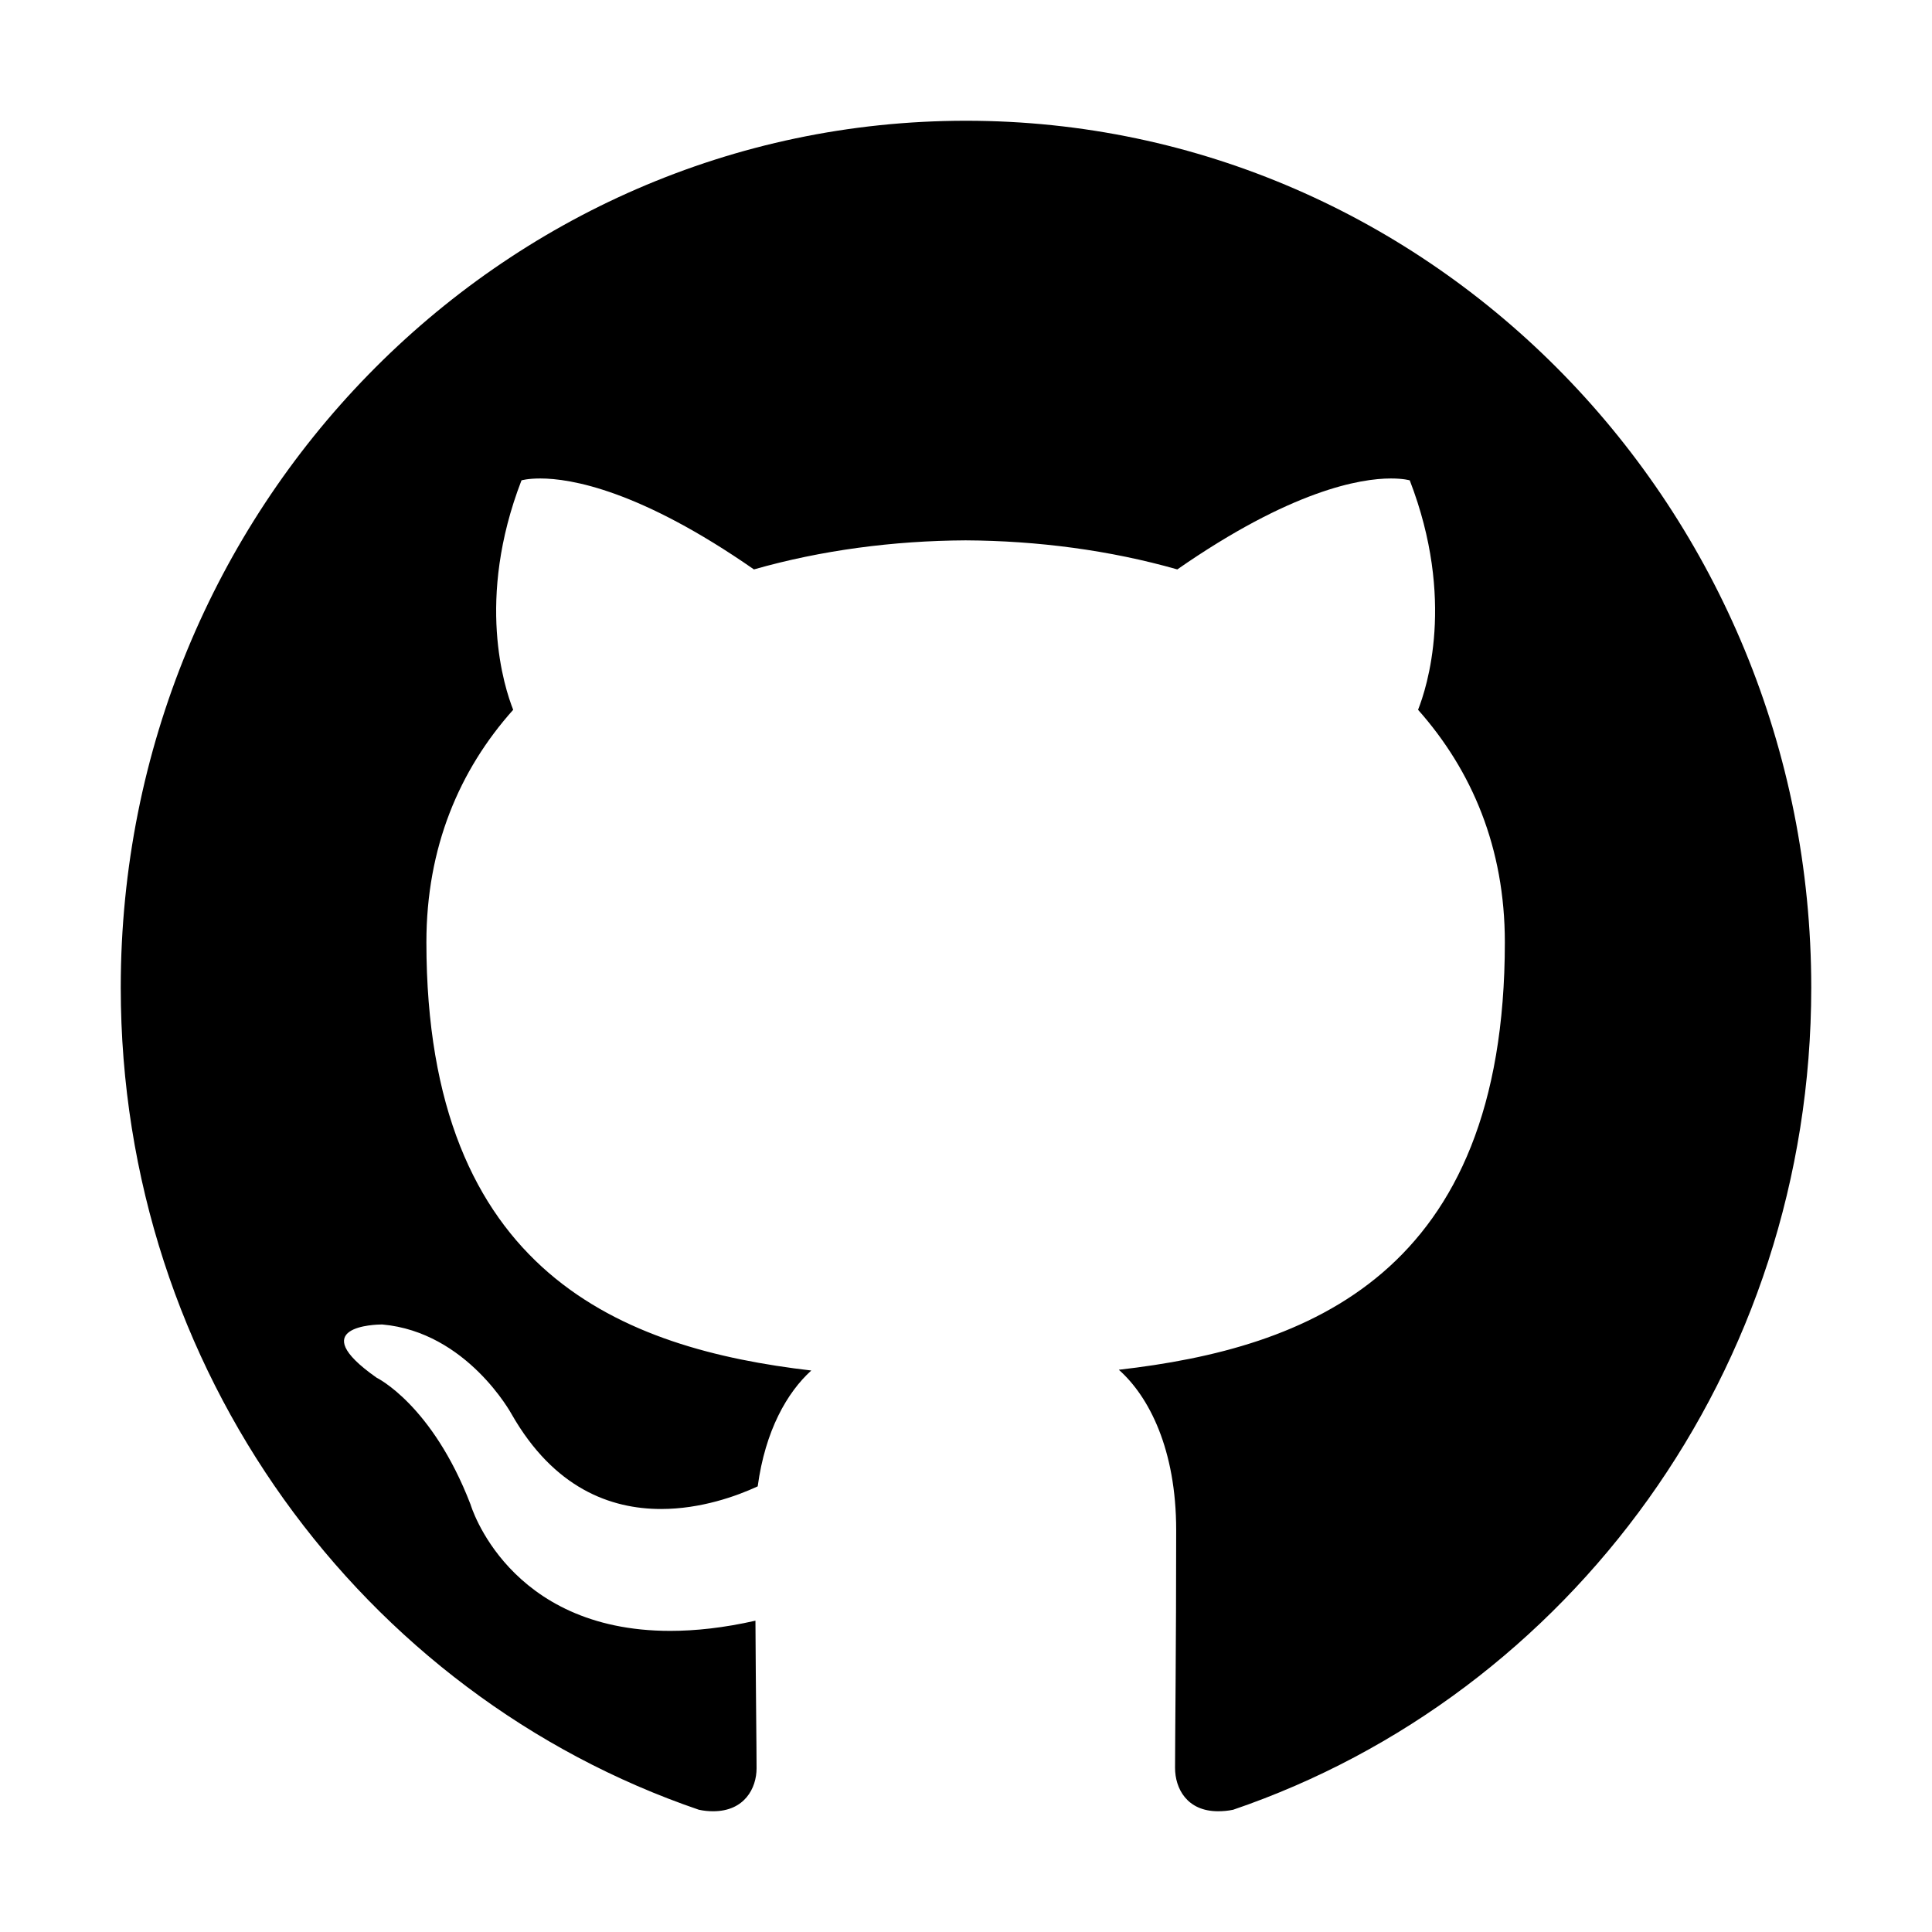
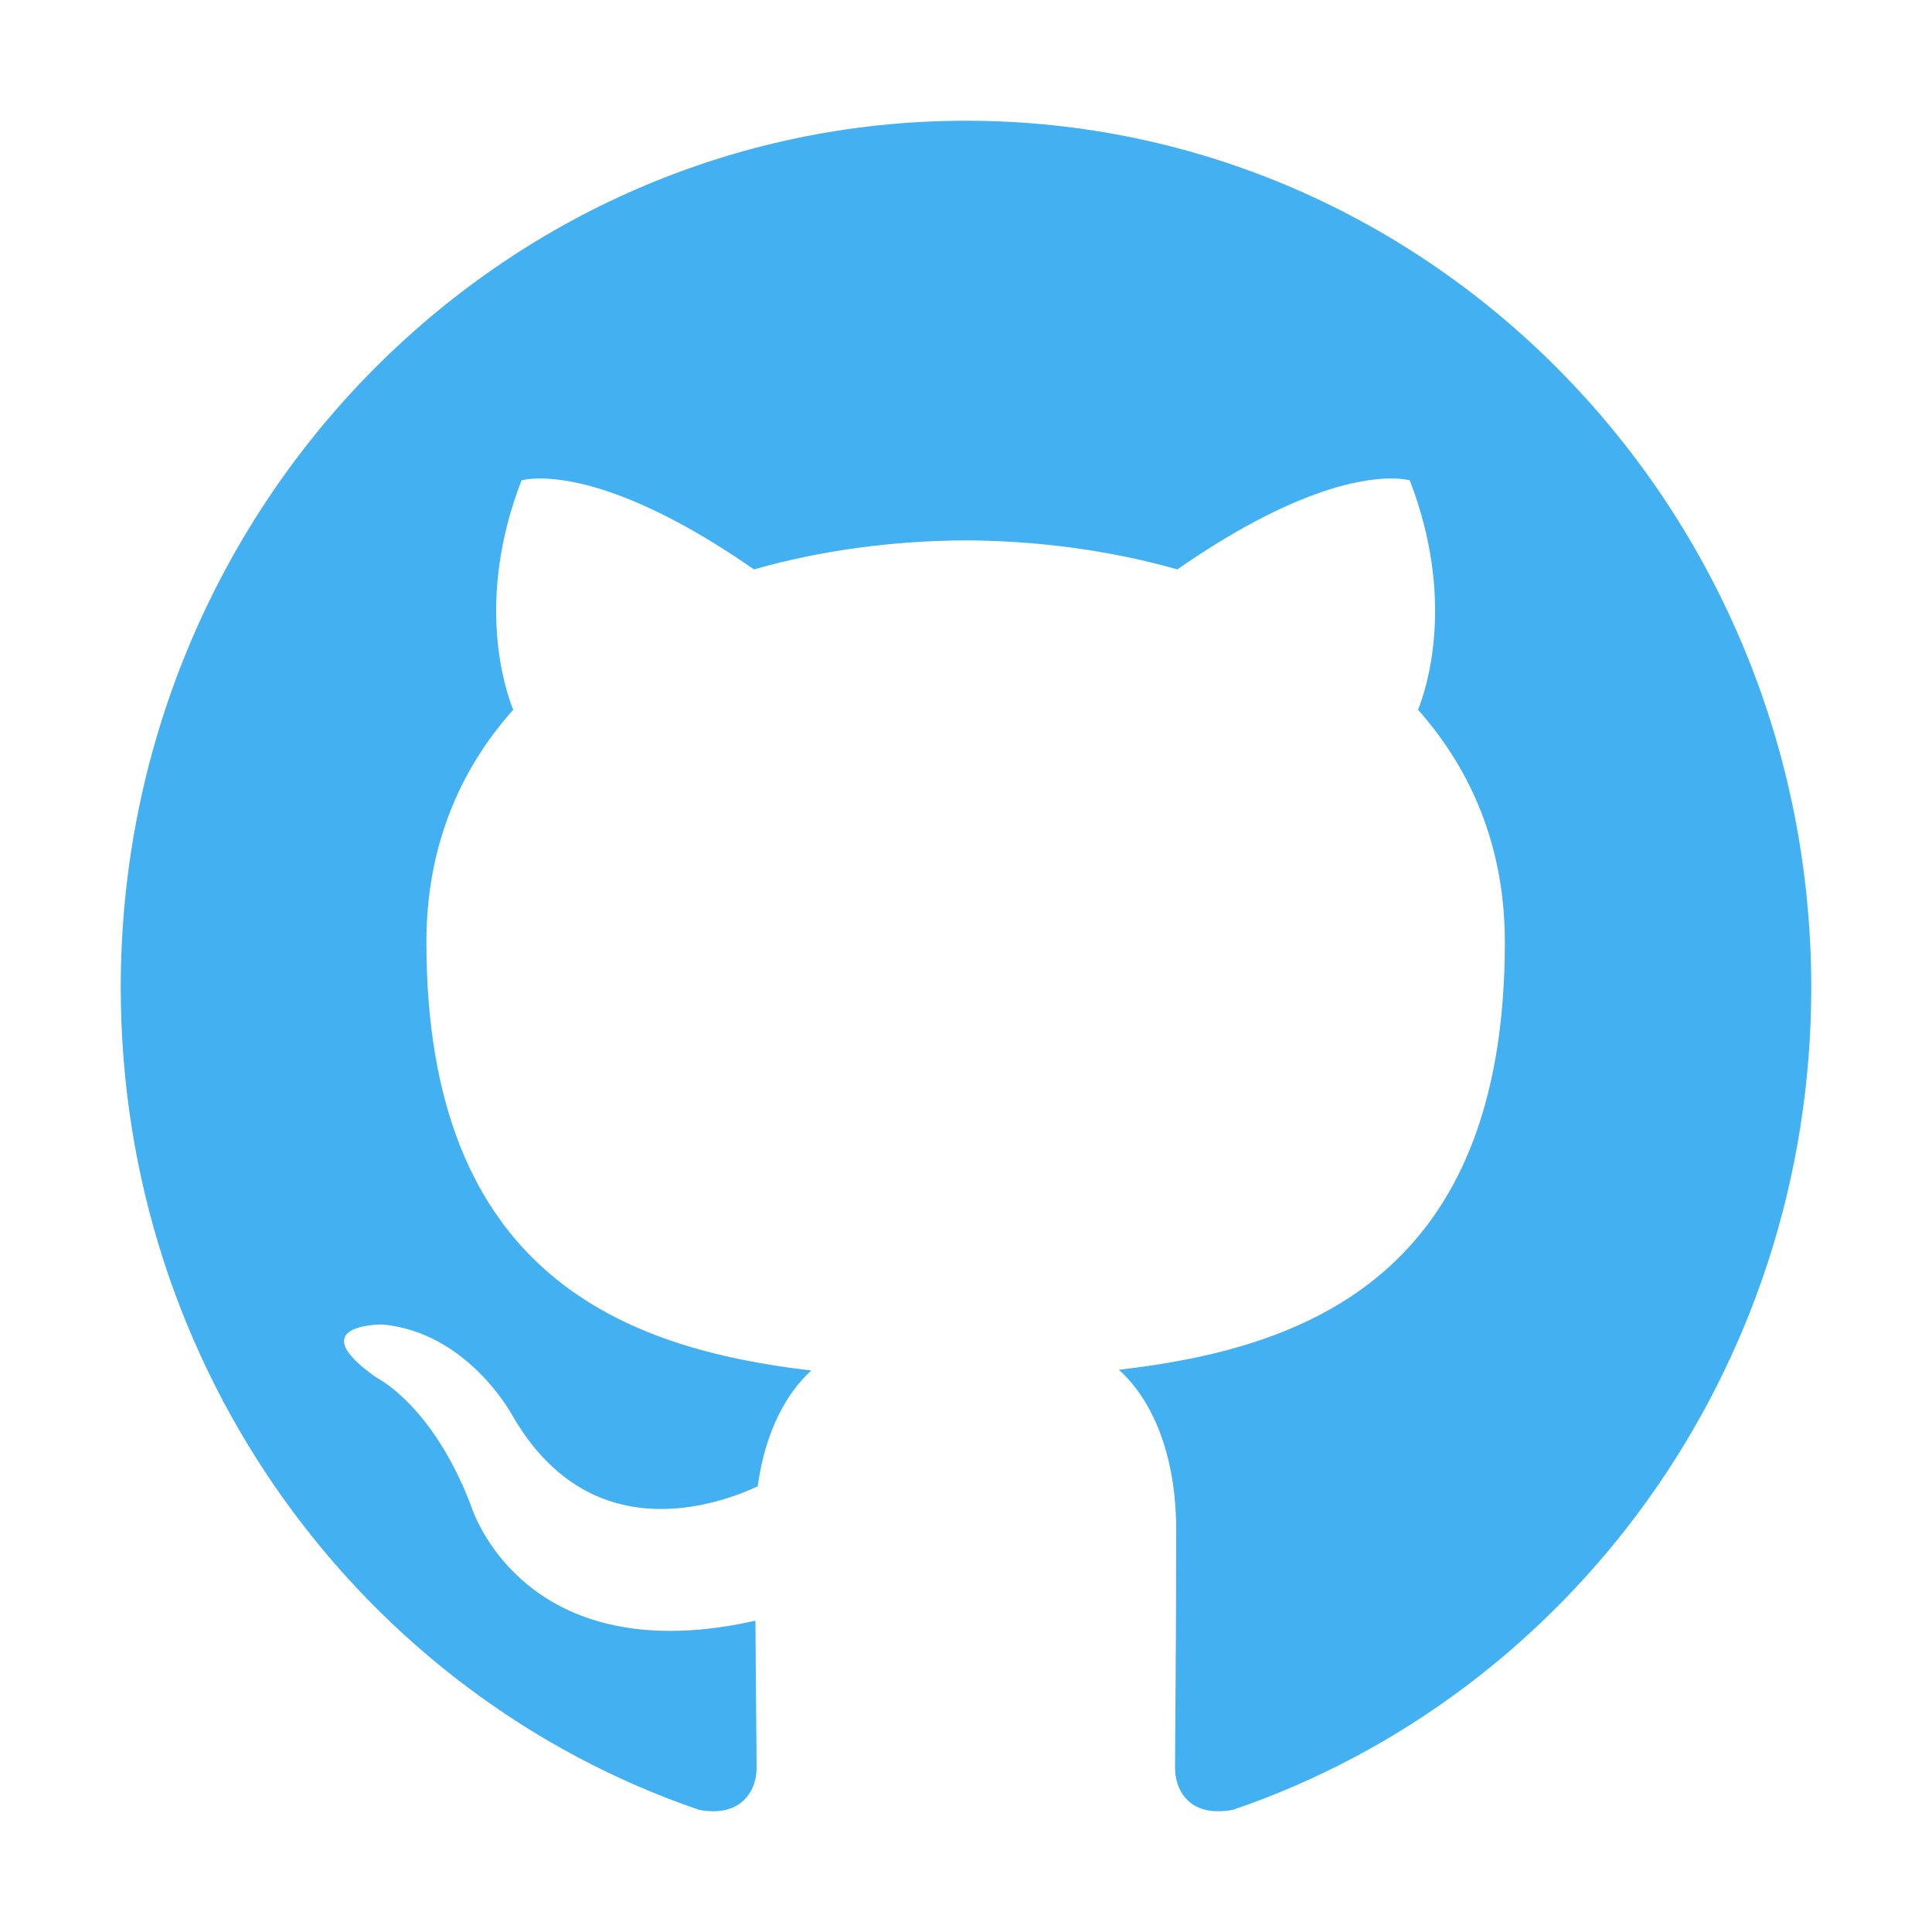
<svg xmlns="http://www.w3.org/2000/svg" viewBox="0 0 512 512">
-   <path d="M256 32C132.3 32 32 134.9 32 261.7c0 101.5 64.2 187.5 153.2 217.9 1.4.3 2.6.4 3.8.4 8.3 0 11.5-6.1 11.5-11.4 0-5.5-.2-19.9-.3-39.1-8.4 1.9-15.9 2.7-22.6 2.7-43.1 0-52.9-33.5-52.9-33.5-10.2-26.5-24.9-33.6-24.9-33.6-19.5-13.7-.1-14.1 1.4-14.1h.1c22.5 2 34.3 23.8 34.3 23.8 11.2 19.6 26.2 25.1 39.6 25.1 10.5 0 20-3.4 25.6-6 2-14.8 7.8-24.9 14.2-30.7-49.7-5.8-102-25.5-102-113.5 0-25.1 8.7-45.6 23-61.6-2.3-5.8-10-29.2 2.2-60.8 0 0 1.6-.5 5-.5 8.1 0 26.4 3.1 56.6 24.1 17.9-5.1 37-7.6 56.1-7.7 19 .1 38.2 2.6 56.1 7.7 30.2-21 48.5-24.1 56.6-24.1 3.4 0 5 .5 5 .5 12.2 31.6 4.5 55 2.2 60.8 14.3 16.1 23 36.6 23 61.6 0 88.2-52.4 107.6-102.3 113.3 8 7.1 15.2 21.1 15.2 42.5 0 30.7-.3 55.5-.3 63 0 5.4 3.1 11.5 11.4 11.5 1.2 0 2.6-.1 4-.4C415.9 449.2 480 363.1 480 261.7 480 134.9 379.7 32 256 32z" />
+   <path fill="#43b0f1" d="M256 32C132.3 32 32 134.9 32 261.7c0 101.5 64.2 187.5 153.2 217.9 1.4.3 2.6.4 3.8.4 8.3 0 11.5-6.1 11.5-11.4 0-5.5-.2-19.9-.3-39.1-8.4 1.9-15.9 2.7-22.6 2.7-43.1 0-52.9-33.5-52.9-33.5-10.2-26.5-24.9-33.6-24.9-33.6-19.5-13.7-.1-14.1 1.4-14.1h.1c22.5 2 34.3 23.8 34.3 23.8 11.2 19.6 26.2 25.1 39.6 25.1 10.5 0 20-3.4 25.6-6 2-14.8 7.8-24.9 14.2-30.7-49.7-5.8-102-25.5-102-113.5 0-25.1 8.7-45.6 23-61.6-2.3-5.8-10-29.2 2.2-60.8 0 0 1.6-.5 5-.5 8.1 0 26.4 3.1 56.6 24.1 17.9-5.1 37-7.6 56.1-7.7 19 .1 38.2 2.6 56.1 7.7 30.2-21 48.5-24.1 56.6-24.1 3.4 0 5 .5 5 .5 12.2 31.6 4.5 55 2.2 60.8 14.3 16.1 23 36.6 23 61.6 0 88.2-52.4 107.6-102.3 113.3 8 7.1 15.2 21.1 15.2 42.5 0 30.7-.3 55.5-.3 63 0 5.4 3.1 11.5 11.4 11.5 1.2 0 2.6-.1 4-.4C415.9 449.2 480 363.1 480 261.7 480 134.9 379.7 32 256 32z" />
</svg>
